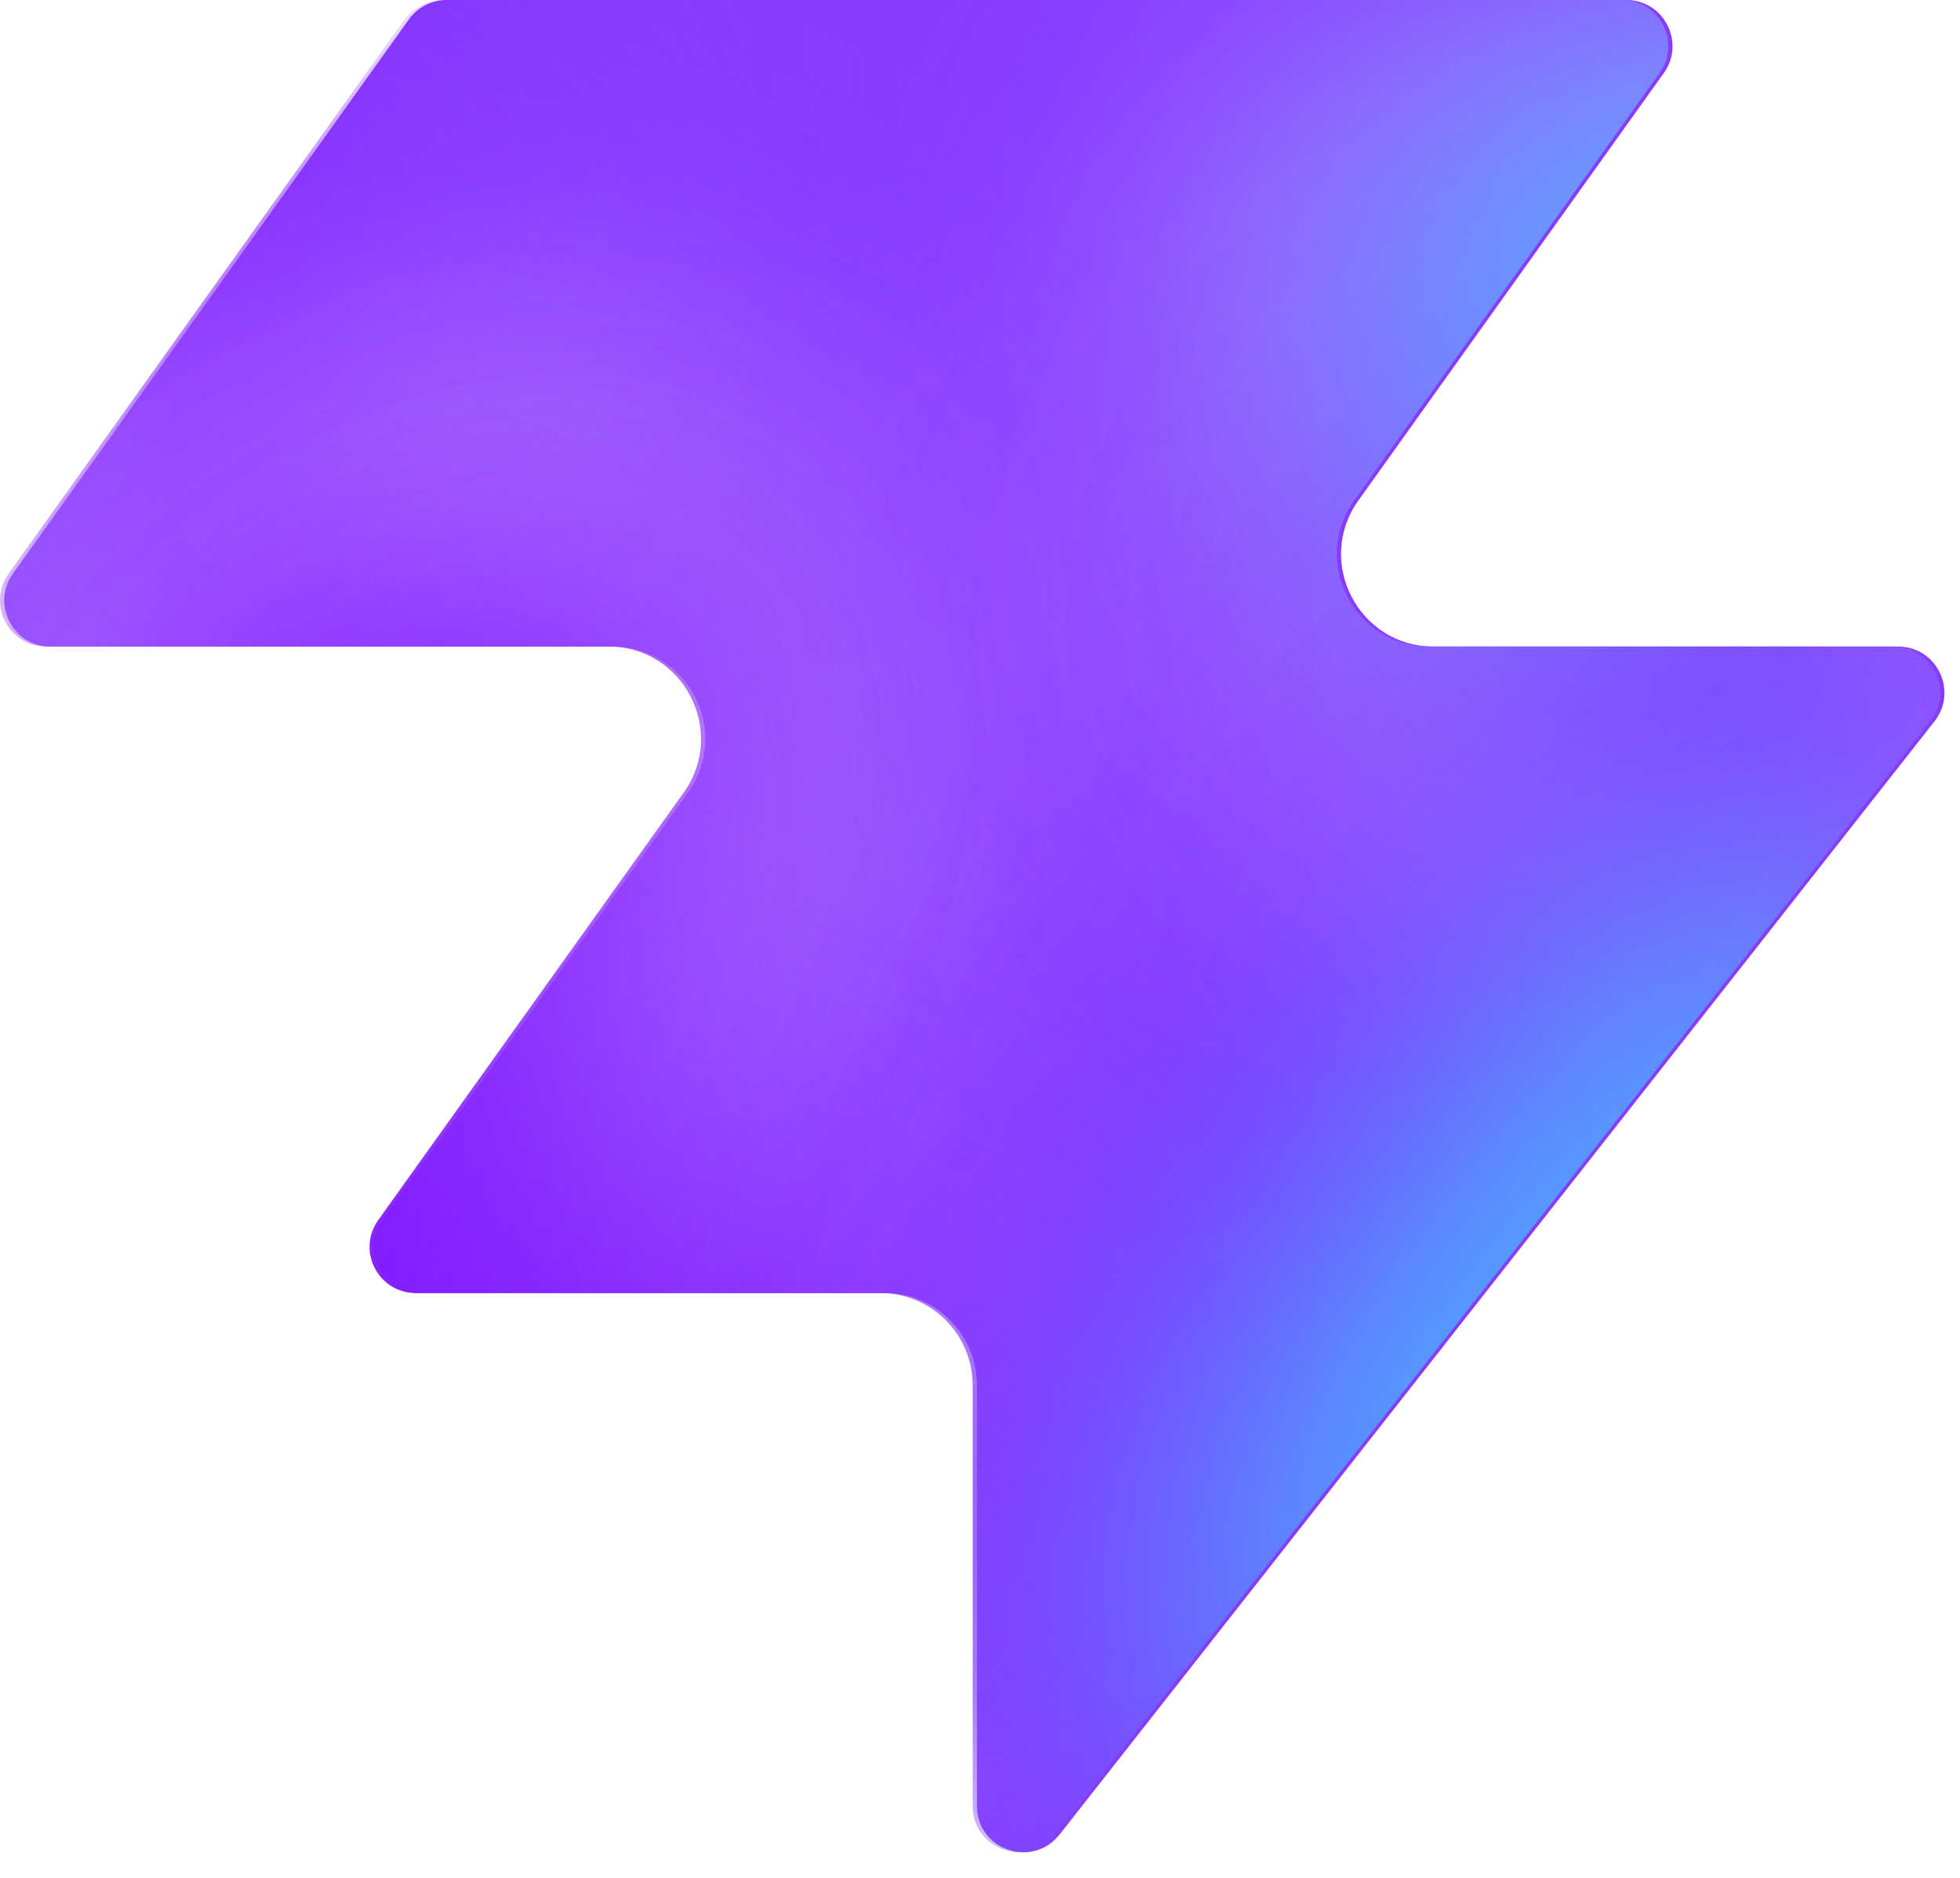
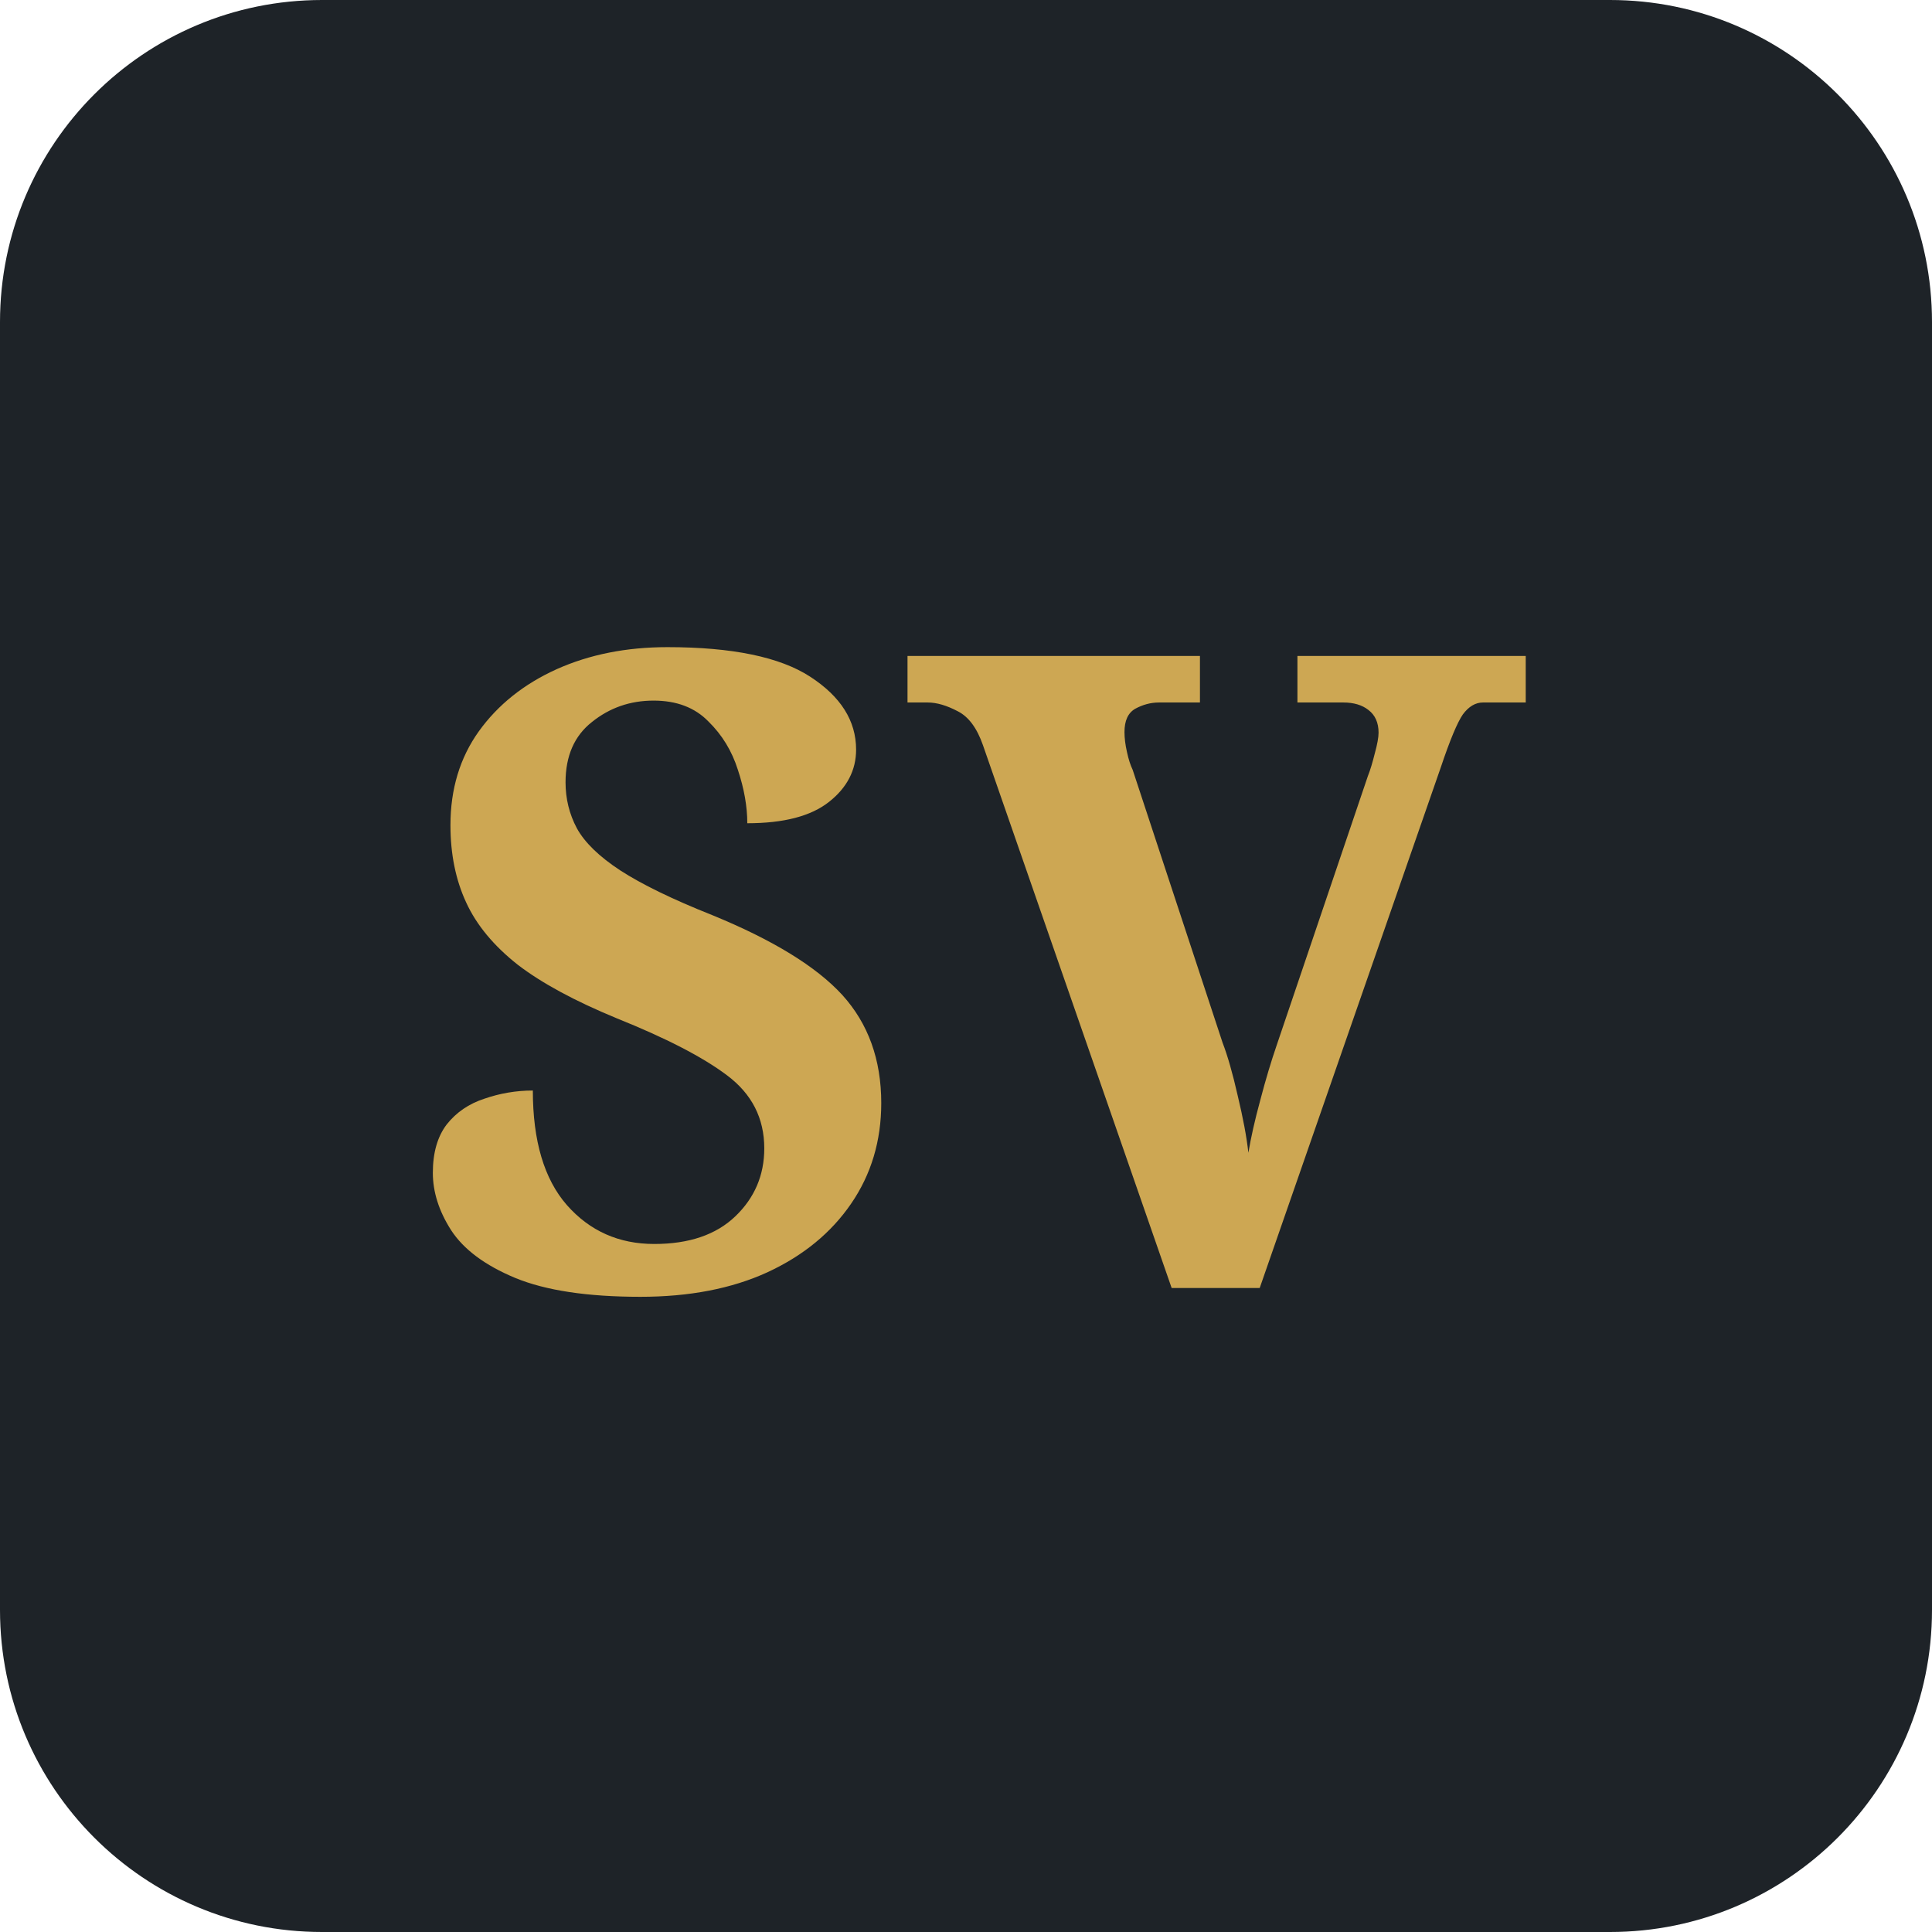
- <svg xmlns="http://www.w3.org/2000/svg" width="48" height="46" fill="none" viewBox="0 0 48 46">
-   <path fill="#863bff" d="M25.946 44.938c-.664.845-2.021.375-2.021-.698V33.937a2.26 2.26 0 0 0-2.262-2.262H10.287c-.92 0-1.456-1.04-.92-1.788l7.48-10.471c1.07-1.497 0-3.578-1.842-3.578H1.237c-.92 0-1.456-1.04-.92-1.788L10.013.474c.214-.297.556-.474.92-.474h28.894c.92 0 1.456 1.04.92 1.788l-7.48 10.471c-1.07 1.498 0 3.579 1.842 3.579h11.377c.943 0 1.473 1.088.89 1.83L25.947 44.94z" style="fill:#863bff;fill:color(display-p3 .525 .23 1);fill-opacity:1" />
-   <mask id="a" width="48" height="46" x="0" y="0" maskUnits="userSpaceOnUse" style="mask-type:alpha">
-     <path fill="#000" d="M25.842 44.938c-.664.844-2.021.375-2.021-.698V33.937a2.26 2.26 0 0 0-2.262-2.262H10.183c-.92 0-1.456-1.04-.92-1.788l7.48-10.471c1.07-1.498 0-3.579-1.842-3.579H1.133c-.92 0-1.456-1.04-.92-1.787L9.91.473c.214-.297.556-.474.92-.474h28.894c.92 0 1.456 1.04.92 1.788l-7.48 10.471c-1.07 1.498 0 3.578 1.842 3.578h11.377c.943 0 1.473 1.088.89 1.832L25.843 44.94z" style="fill:#000;fill-opacity:1" />
-   </mask>
-   <g mask="url(#a)">
-     <g filter="url(#b)">
-       <ellipse cx="5.508" cy="14.704" fill="#ede6ff" rx="5.508" ry="14.704" style="fill:#ede6ff;fill:color(display-p3 .927 .903 1);fill-opacity:1" transform="matrix(.00324 1 1 -.00324 -4.47 31.516)" />
-     </g>
-     <g filter="url(#c)">
-       <ellipse cx="10.399" cy="29.851" fill="#ede6ff" rx="10.399" ry="29.851" style="fill:#ede6ff;fill:color(display-p3 .927 .903 1);fill-opacity:1" transform="matrix(.00324 1 1 -.00324 -39.328 7.883)" />
-     </g>
-     <g filter="url(#d)">
-       <ellipse cx="5.508" cy="30.487" fill="#7e14ff" rx="5.508" ry="30.487" style="fill:#7e14ff;fill:color(display-p3 .492 .077 1);fill-opacity:1" transform="rotate(89.814 -25.913 -14.639)scale(1 -1)" />
-     </g>
-     <g filter="url(#e)">
-       <ellipse cx="5.508" cy="30.599" fill="#7e14ff" rx="5.508" ry="30.599" style="fill:#7e14ff;fill:color(display-p3 .492 .077 1);fill-opacity:1" transform="rotate(89.814 -32.644 -3.334)scale(1 -1)" />
-     </g>
-     <g filter="url(#f)">
-       <ellipse cx="5.508" cy="30.599" fill="#7e14ff" rx="5.508" ry="30.599" style="fill:#7e14ff;fill:color(display-p3 .492 .077 1);fill-opacity:1" transform="matrix(.00324 1 1 -.00324 -34.34 30.47)" />
-     </g>
-     <g filter="url(#g)">
-       <ellipse cx="14.072" cy="22.078" fill="#ede6ff" rx="14.072" ry="22.078" style="fill:#ede6ff;fill:color(display-p3 .927 .903 1);fill-opacity:1" transform="rotate(93.35 24.506 48.493)scale(-1 1)" />
-     </g>
-     <g filter="url(#h)">
-       <ellipse cx="3.47" cy="21.501" fill="#7e14ff" rx="3.47" ry="21.501" style="fill:#7e14ff;fill:color(display-p3 .492 .077 1);fill-opacity:1" transform="rotate(89.009 28.708 47.59)scale(-1 1)" />
-     </g>
-     <g filter="url(#i)">
-       <ellipse cx="3.47" cy="21.501" fill="#7e14ff" rx="3.47" ry="21.501" style="fill:#7e14ff;fill:color(display-p3 .492 .077 1);fill-opacity:1" transform="rotate(89.009 28.708 47.59)scale(-1 1)" />
-     </g>
-     <g filter="url(#j)">
-       <ellipse cx=".387" cy="8.972" fill="#7e14ff" rx="4.407" ry="29.108" style="fill:#7e14ff;fill:color(display-p3 .492 .077 1);fill-opacity:1" transform="rotate(39.51 .387 8.972)" />
-     </g>
-     <g filter="url(#k)">
-       <ellipse cx="47.523" cy="-6.092" fill="#7e14ff" rx="4.407" ry="29.108" style="fill:#7e14ff;fill:color(display-p3 .492 .077 1);fill-opacity:1" transform="rotate(37.892 47.523 -6.092)" />
-     </g>
-     <g filter="url(#l)">
-       <ellipse cx="41.412" cy="6.333" fill="#47bfff" rx="5.971" ry="9.665" style="fill:#47bfff;fill:color(display-p3 .28 .748 1);fill-opacity:1" transform="rotate(37.892 41.412 6.333)" />
-     </g>
-     <g filter="url(#m)">
-       <ellipse cx="-1.879" cy="38.332" fill="#7e14ff" rx="4.407" ry="29.108" style="fill:#7e14ff;fill:color(display-p3 .492 .077 1);fill-opacity:1" transform="rotate(37.892 -1.88 38.332)" />
-     </g>
-     <g filter="url(#n)">
-       <ellipse cx="-1.879" cy="38.332" fill="#7e14ff" rx="4.407" ry="29.108" style="fill:#7e14ff;fill:color(display-p3 .492 .077 1);fill-opacity:1" transform="rotate(37.892 -1.88 38.332)" />
-     </g>
-     <g filter="url(#o)">
-       <ellipse cx="35.651" cy="29.907" fill="#7e14ff" rx="4.407" ry="29.108" style="fill:#7e14ff;fill:color(display-p3 .492 .077 1);fill-opacity:1" transform="rotate(37.892 35.651 29.907)" />
-     </g>
-     <g filter="url(#p)">
-       <ellipse cx="38.418" cy="32.4" fill="#47bfff" rx="5.971" ry="15.297" style="fill:#47bfff;fill:color(display-p3 .28 .748 1);fill-opacity:1" transform="rotate(37.892 38.418 32.4)" />
-     </g>
-   </g>
-   <defs>
-     <filter id="b" width="60.045" height="41.654" x="-19.77" y="16.149" color-interpolation-filters="sRGB" filterUnits="userSpaceOnUse">
-       <feFlood flood-opacity="0" result="BackgroundImageFix" />
-       <feBlend in="SourceGraphic" in2="BackgroundImageFix" result="shape" />
-       <feGaussianBlur result="effect1_foregroundBlur_2002_17158" stdDeviation="7.659" />
-     </filter>
-     <filter id="c" width="90.34" height="51.437" x="-54.613" y="-7.533" color-interpolation-filters="sRGB" filterUnits="userSpaceOnUse">
-       <feFlood flood-opacity="0" result="BackgroundImageFix" />
-       <feBlend in="SourceGraphic" in2="BackgroundImageFix" result="shape" />
-       <feGaussianBlur result="effect1_foregroundBlur_2002_17158" stdDeviation="7.659" />
-     </filter>
-     <filter id="d" width="79.355" height="29.4" x="-49.64" y="2.03" color-interpolation-filters="sRGB" filterUnits="userSpaceOnUse">
-       <feFlood flood-opacity="0" result="BackgroundImageFix" />
-       <feBlend in="SourceGraphic" in2="BackgroundImageFix" result="shape" />
-       <feGaussianBlur result="effect1_foregroundBlur_2002_17158" stdDeviation="4.596" />
-     </filter>
-     <filter id="e" width="79.579" height="29.4" x="-45.045" y="20.029" color-interpolation-filters="sRGB" filterUnits="userSpaceOnUse">
-       <feFlood flood-opacity="0" result="BackgroundImageFix" />
-       <feBlend in="SourceGraphic" in2="BackgroundImageFix" result="shape" />
-       <feGaussianBlur result="effect1_foregroundBlur_2002_17158" stdDeviation="4.596" />
-     </filter>
-     <filter id="f" width="79.579" height="29.4" x="-43.513" y="21.178" color-interpolation-filters="sRGB" filterUnits="userSpaceOnUse">
-       <feFlood flood-opacity="0" result="BackgroundImageFix" />
-       <feBlend in="SourceGraphic" in2="BackgroundImageFix" result="shape" />
-       <feGaussianBlur result="effect1_foregroundBlur_2002_17158" stdDeviation="4.596" />
-     </filter>
-     <filter id="g" width="74.749" height="58.852" x="15.756" y="-17.901" color-interpolation-filters="sRGB" filterUnits="userSpaceOnUse">
-       <feFlood flood-opacity="0" result="BackgroundImageFix" />
-       <feBlend in="SourceGraphic" in2="BackgroundImageFix" result="shape" />
-       <feGaussianBlur result="effect1_foregroundBlur_2002_17158" stdDeviation="7.659" />
-     </filter>
-     <filter id="h" width="61.377" height="25.362" x="23.548" y="2.284" color-interpolation-filters="sRGB" filterUnits="userSpaceOnUse">
-       <feFlood flood-opacity="0" result="BackgroundImageFix" />
-       <feBlend in="SourceGraphic" in2="BackgroundImageFix" result="shape" />
-       <feGaussianBlur result="effect1_foregroundBlur_2002_17158" stdDeviation="4.596" />
-     </filter>
-     <filter id="i" width="61.377" height="25.362" x="23.548" y="2.284" color-interpolation-filters="sRGB" filterUnits="userSpaceOnUse">
-       <feFlood flood-opacity="0" result="BackgroundImageFix" />
-       <feBlend in="SourceGraphic" in2="BackgroundImageFix" result="shape" />
-       <feGaussianBlur result="effect1_foregroundBlur_2002_17158" stdDeviation="4.596" />
-     </filter>
-     <filter id="j" width="56.045" height="63.649" x="-27.636" y="-22.853" color-interpolation-filters="sRGB" filterUnits="userSpaceOnUse">
-       <feFlood flood-opacity="0" result="BackgroundImageFix" />
-       <feBlend in="SourceGraphic" in2="BackgroundImageFix" result="shape" />
-       <feGaussianBlur result="effect1_foregroundBlur_2002_17158" stdDeviation="4.596" />
-     </filter>
-     <filter id="k" width="54.814" height="64.646" x="20.116" y="-38.415" color-interpolation-filters="sRGB" filterUnits="userSpaceOnUse">
-       <feFlood flood-opacity="0" result="BackgroundImageFix" />
-       <feBlend in="SourceGraphic" in2="BackgroundImageFix" result="shape" />
-       <feGaussianBlur result="effect1_foregroundBlur_2002_17158" stdDeviation="4.596" />
-     </filter>
-     <filter id="l" width="33.541" height="35.313" x="24.641" y="-11.323" color-interpolation-filters="sRGB" filterUnits="userSpaceOnUse">
-       <feFlood flood-opacity="0" result="BackgroundImageFix" />
-       <feBlend in="SourceGraphic" in2="BackgroundImageFix" result="shape" />
-       <feGaussianBlur result="effect1_foregroundBlur_2002_17158" stdDeviation="4.596" />
-     </filter>
-     <filter id="m" width="54.814" height="64.646" x="-29.286" y="6.009" color-interpolation-filters="sRGB" filterUnits="userSpaceOnUse">
-       <feFlood flood-opacity="0" result="BackgroundImageFix" />
-       <feBlend in="SourceGraphic" in2="BackgroundImageFix" result="shape" />
-       <feGaussianBlur result="effect1_foregroundBlur_2002_17158" stdDeviation="4.596" />
-     </filter>
-     <filter id="n" width="54.814" height="64.646" x="-29.286" y="6.009" color-interpolation-filters="sRGB" filterUnits="userSpaceOnUse">
-       <feFlood flood-opacity="0" result="BackgroundImageFix" />
-       <feBlend in="SourceGraphic" in2="BackgroundImageFix" result="shape" />
-       <feGaussianBlur result="effect1_foregroundBlur_2002_17158" stdDeviation="4.596" />
-     </filter>
-     <filter id="o" width="54.814" height="64.646" x="8.244" y="-2.416" color-interpolation-filters="sRGB" filterUnits="userSpaceOnUse">
-       <feFlood flood-opacity="0" result="BackgroundImageFix" />
-       <feBlend in="SourceGraphic" in2="BackgroundImageFix" result="shape" />
-       <feGaussianBlur result="effect1_foregroundBlur_2002_17158" stdDeviation="4.596" />
-     </filter>
-     <filter id="p" width="39.409" height="43.623" x="18.713" y="10.588" color-interpolation-filters="sRGB" filterUnits="userSpaceOnUse">
-       <feFlood flood-opacity="0" result="BackgroundImageFix" />
-       <feBlend in="SourceGraphic" in2="BackgroundImageFix" result="shape" />
-       <feGaussianBlur result="effect1_foregroundBlur_2002_17158" stdDeviation="4.596" />
-     </filter>
-   </defs>
+ <svg xmlns="http://www.w3.org/2000/svg" width="48" height="48" viewBox="0 0 48 48">
+   <rect width="48" height="48" rx="8" fill="#1E2328" />
+   <text x="24" y="32" font-family="Georgia, serif" font-size="22" font-weight="bold" fill="#CDA753" text-anchor="middle">SV</text>
</svg>
